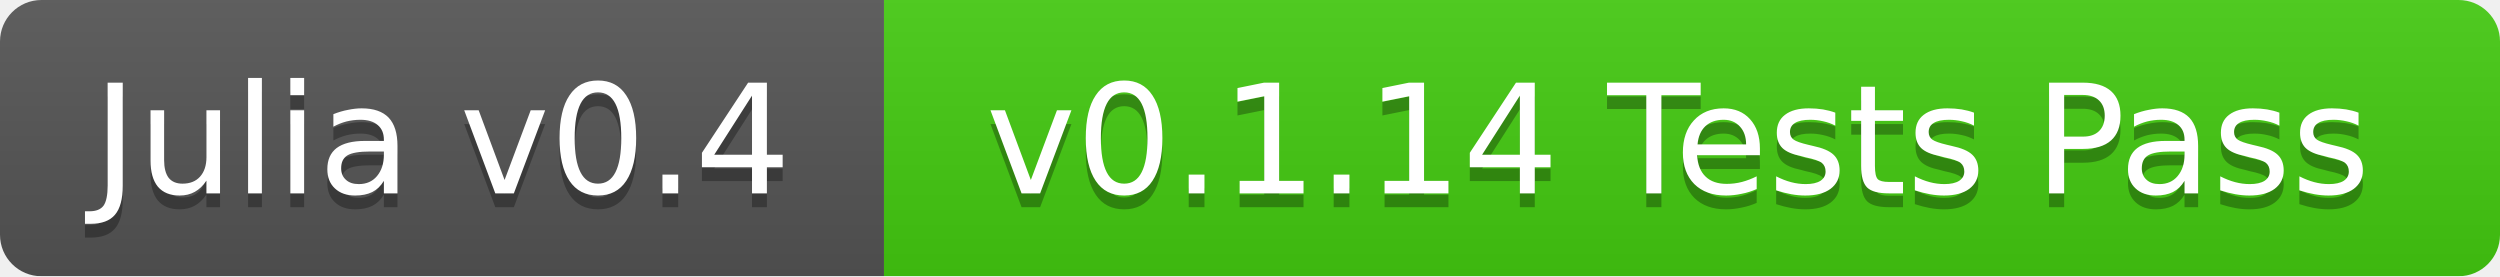
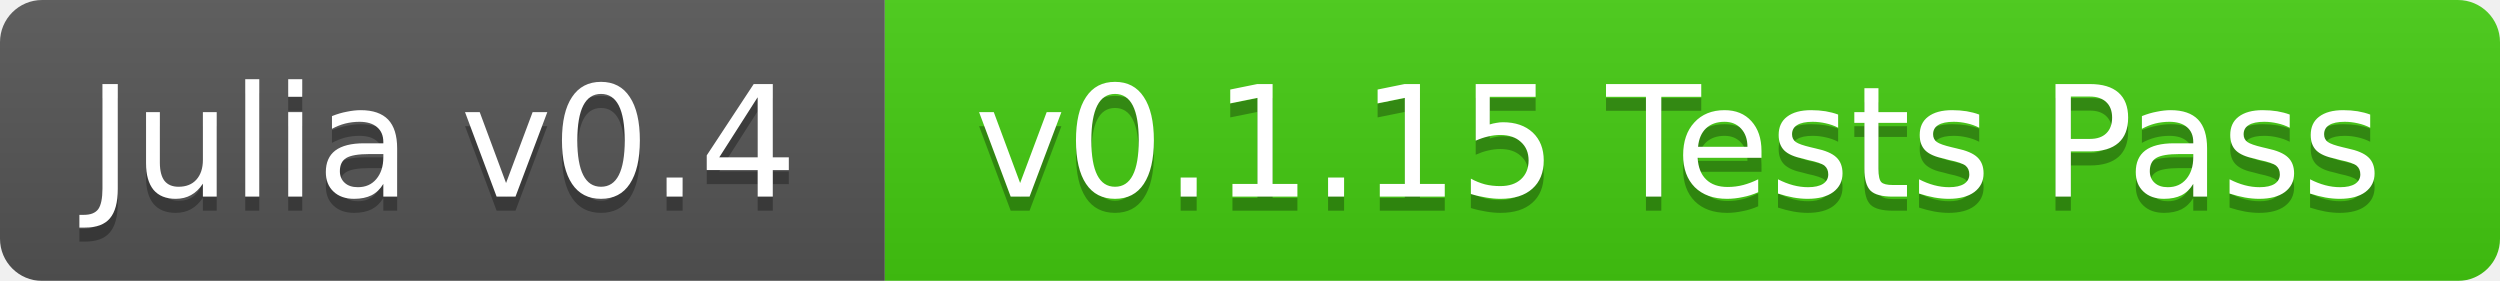
- <svg xmlns="http://www.w3.org/2000/svg" width="181" height="20">
+ <svg xmlns="http://www.w3.org/2000/svg" width="178" height="20">
  <linearGradient id="b" x2="0" y2="100%">
    <stop offset="0" stop-color="#bbb" stop-opacity=".1" />
    <stop offset="1" stop-opacity=".1" />
  </linearGradient>
  <mask id="a">
-     <rect width="181" height="20" rx="3" fill="#fff" />
+     <rect width="178" height="20" rx="3" fill="#fff" />
  </mask>
  <g mask="url(#a)">
-     <path fill="#555" d="M0 0h64v20H0z" />
-     <path fill="#4c1" d="M64 0h117v20H64z" />
-     <path fill="url(#b)" d="M0 0h181v20H0z" />
+     <path fill="#555" d="M0 0h63v20H0z" />
+     <path fill="#4c1" d="M63 0h115v20H63z" />
+     <path fill="url(#b)" d="M0 0h178v20H0z" />
  </g>
  <g fill="#fff" text-anchor="middle" font-family="DejaVu Sans,Verdana,Geneva,sans-serif" font-size="11">
-     <text x="32" y="15" fill="#010101" fill-opacity=".3">Julia v0.4</text>
-     <text x="32" y="14">Julia v0.4</text>
-     <text x="121.5" y="15" fill="#010101" fill-opacity=".3">v0.1.14 Tests Pass</text>
-     <text x="121.5" y="14">v0.1.14 Tests Pass</text>
+     <text x="31.5" y="15" fill="#010101" fill-opacity=".3">Julia v0.4</text>
+     <text x="31.5" y="14">Julia v0.4</text>
+     <text x="119.5" y="15" fill="#010101" fill-opacity=".3">v0.1.15 Tests Pass</text>
+     <text x="119.5" y="14">v0.1.15 Tests Pass</text>
  </g>
</svg>
